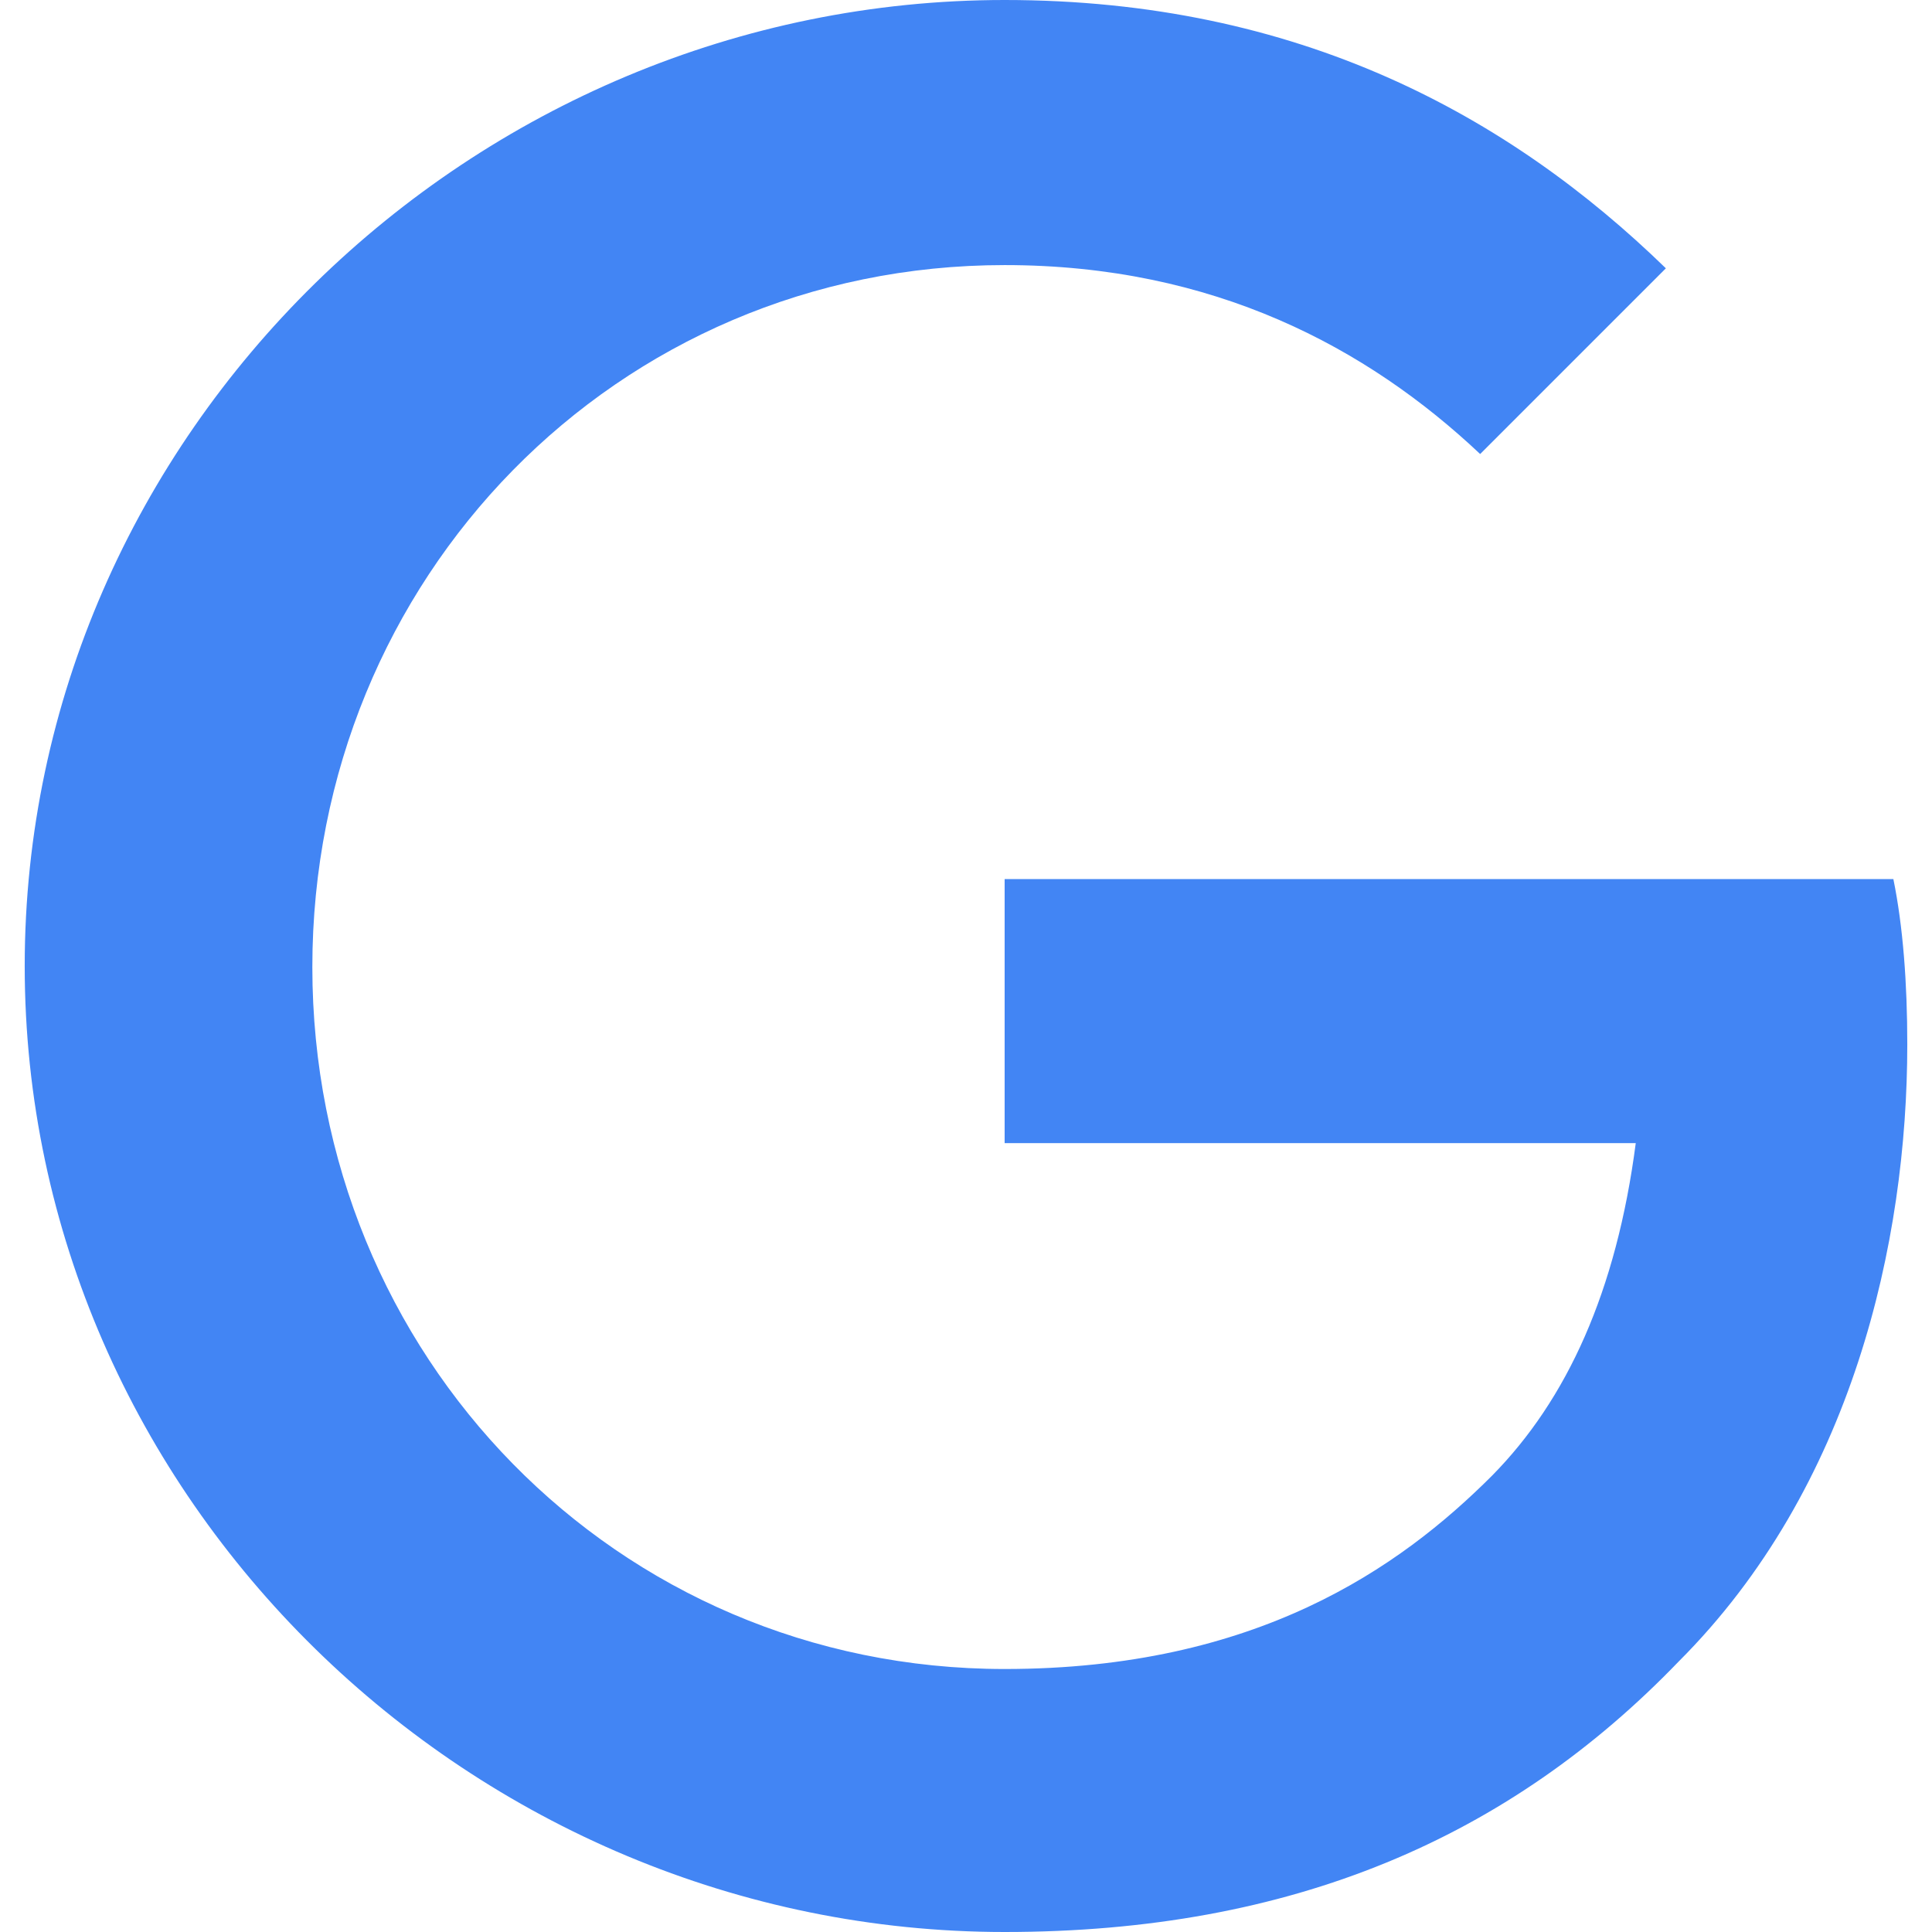
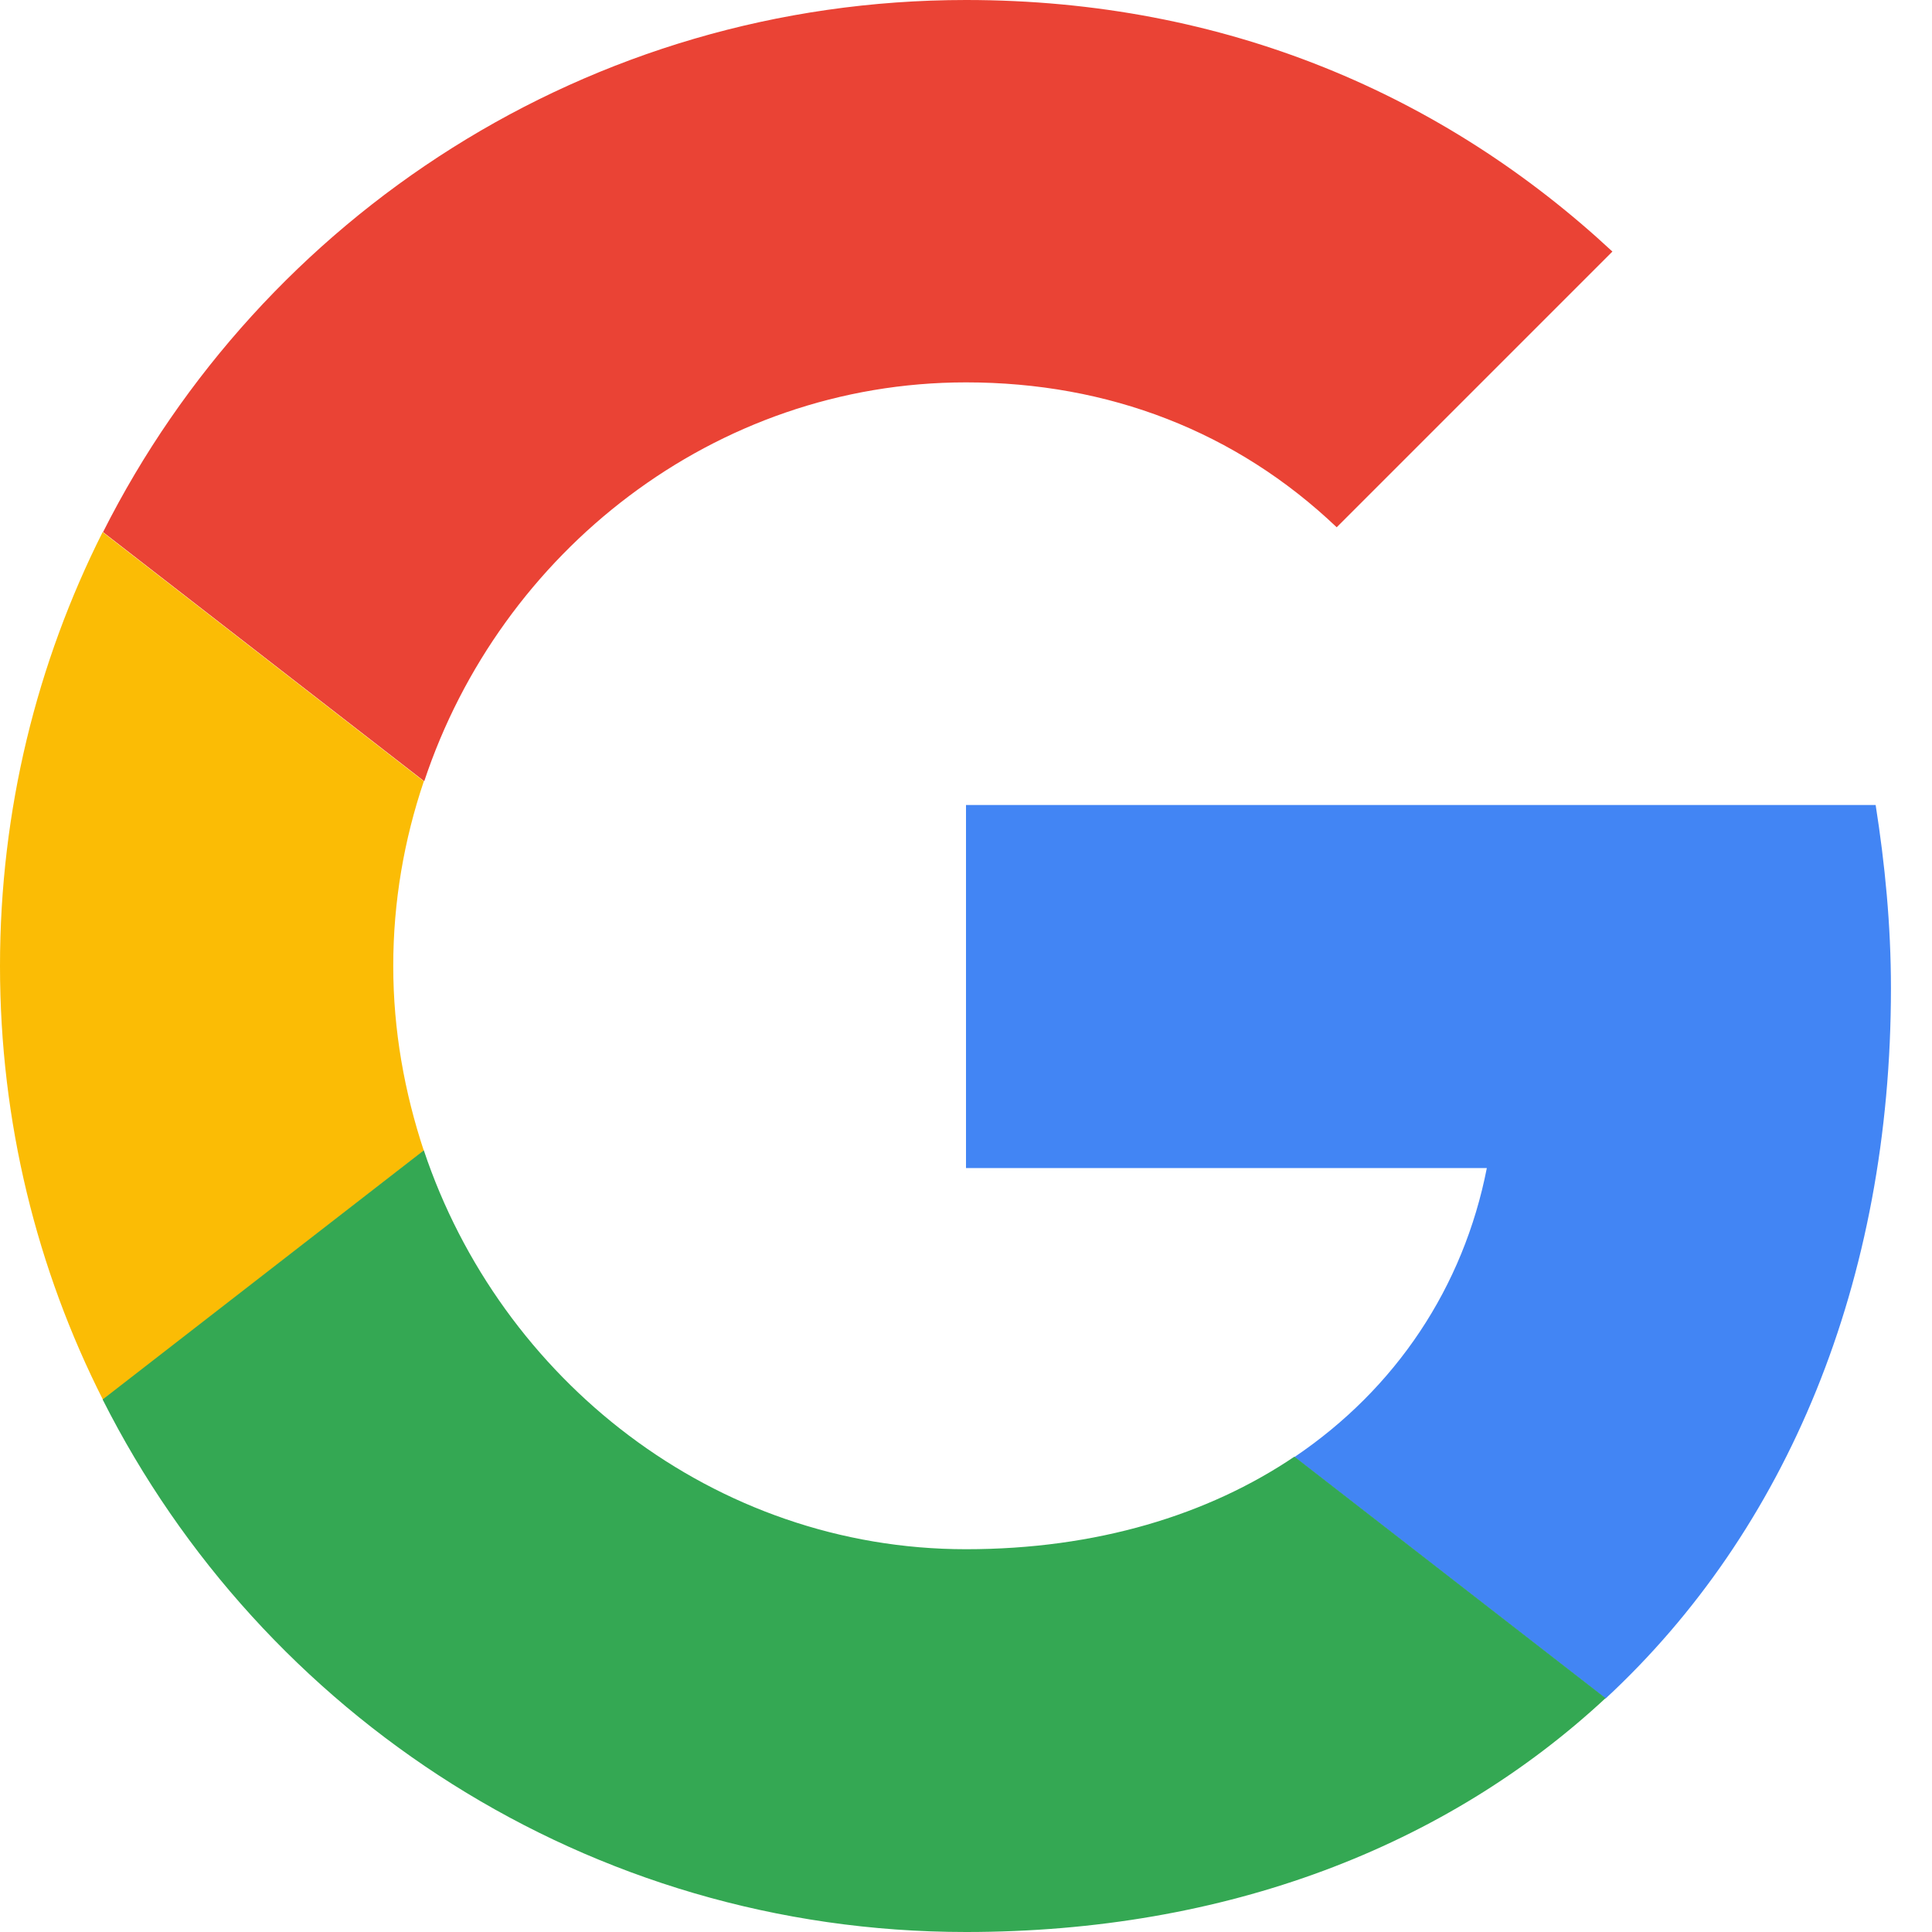
- <svg xmlns="http://www.w3.org/2000/svg" fill="#4285F4" role="img" viewBox="0 0 24 24">
-   <path d="M12.48 10.92v3.28h7.84c-.24 1.84-.853 3.187-1.787 4.133-1.147 1.147-2.933 2.4-6.053 2.4-4.827 0-8.6-3.893-8.6-8.72s3.773-8.72 8.6-8.72c2.6 0 4.507 1.027 5.907 2.347l2.307-2.307C18.747 1.44 16.133 0 12.48 0 5.867 0 .307 5.387.307 12s5.56 12 12.173 12c3.573 0 6.267-1.173 8.373-3.36 2.16-2.16 2.84-5.213 2.84-7.667 0-.76-.053-1.467-.173-2.053H12.48z" />
+ <svg xmlns="http://www.w3.org/2000/svg" role="img" viewBox="0 0 48 48">
+   <path fill="#EA4335" d="M24 9.5c3.54 0 6.71 1.22 9.21 3.6l6.85-6.85C35.9 2.38 30.47 0 24 0 14.62 0 6.51 5.38 2.56 13.22l7.98 6.19C12.43 13.72 17.74 9.5 24 9.5z" />
+   <path fill="#4285F4" d="M46.98 24.55c0-1.57-.15-3.09-.38-4.55H24v9.02h12.94c-.58 2.96-2.26 5.48-4.78 7.18l7.73 6c4.51-4.18 7.09-10.36 7.09-17.65z" />
+   <path fill="#FBBC05" d="M10.53 28.59c-.48-1.45-.76-2.99-.76-4.59s.27-3.14.76-4.59l-7.98-6.19C.92 16.46 0 20.12 0 24c0 3.88.92 7.54 2.56 10.78l7.97-6.19z" />
+   <path fill="#34A853" d="M24 48c6.48 0 11.93-2.13 15.89-5.81l-7.73-6c-2.15 1.45-4.92 2.3-8.16 2.3-6.26 0-11.57-4.22-13.47-9.91l-7.98 6.19C6.51 42.62 14.62 48 24 48z" />
</svg>
